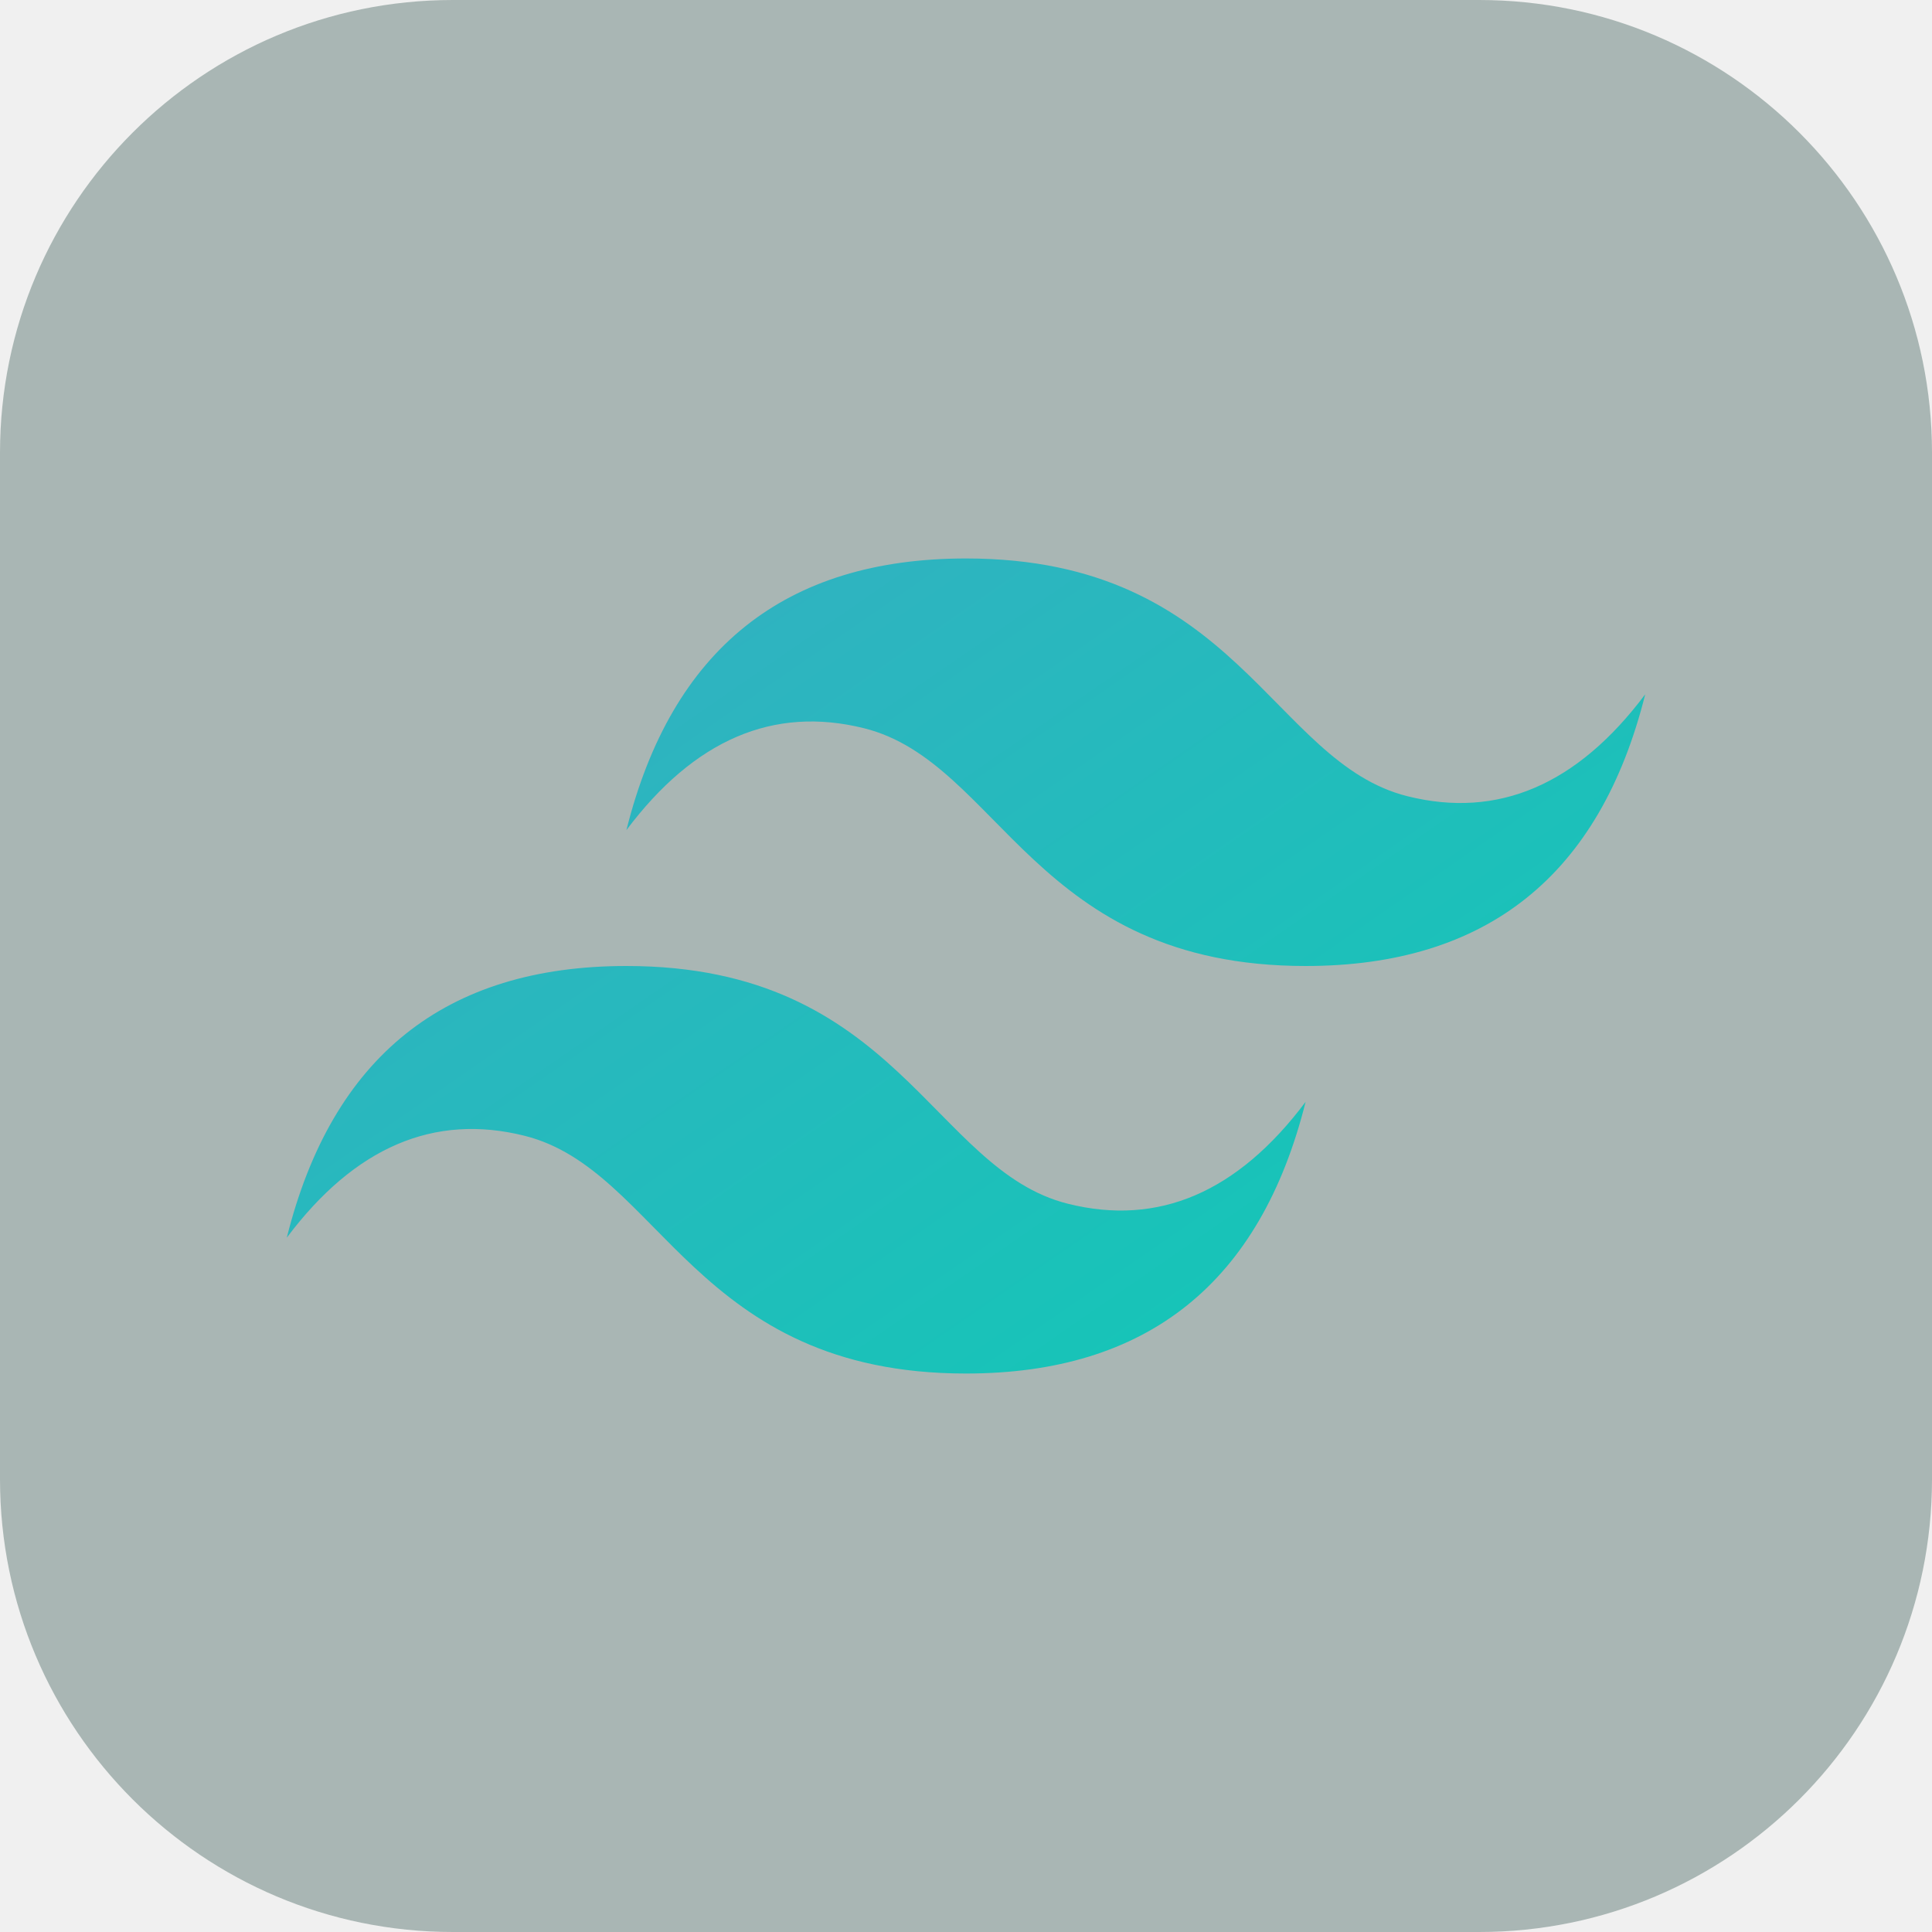
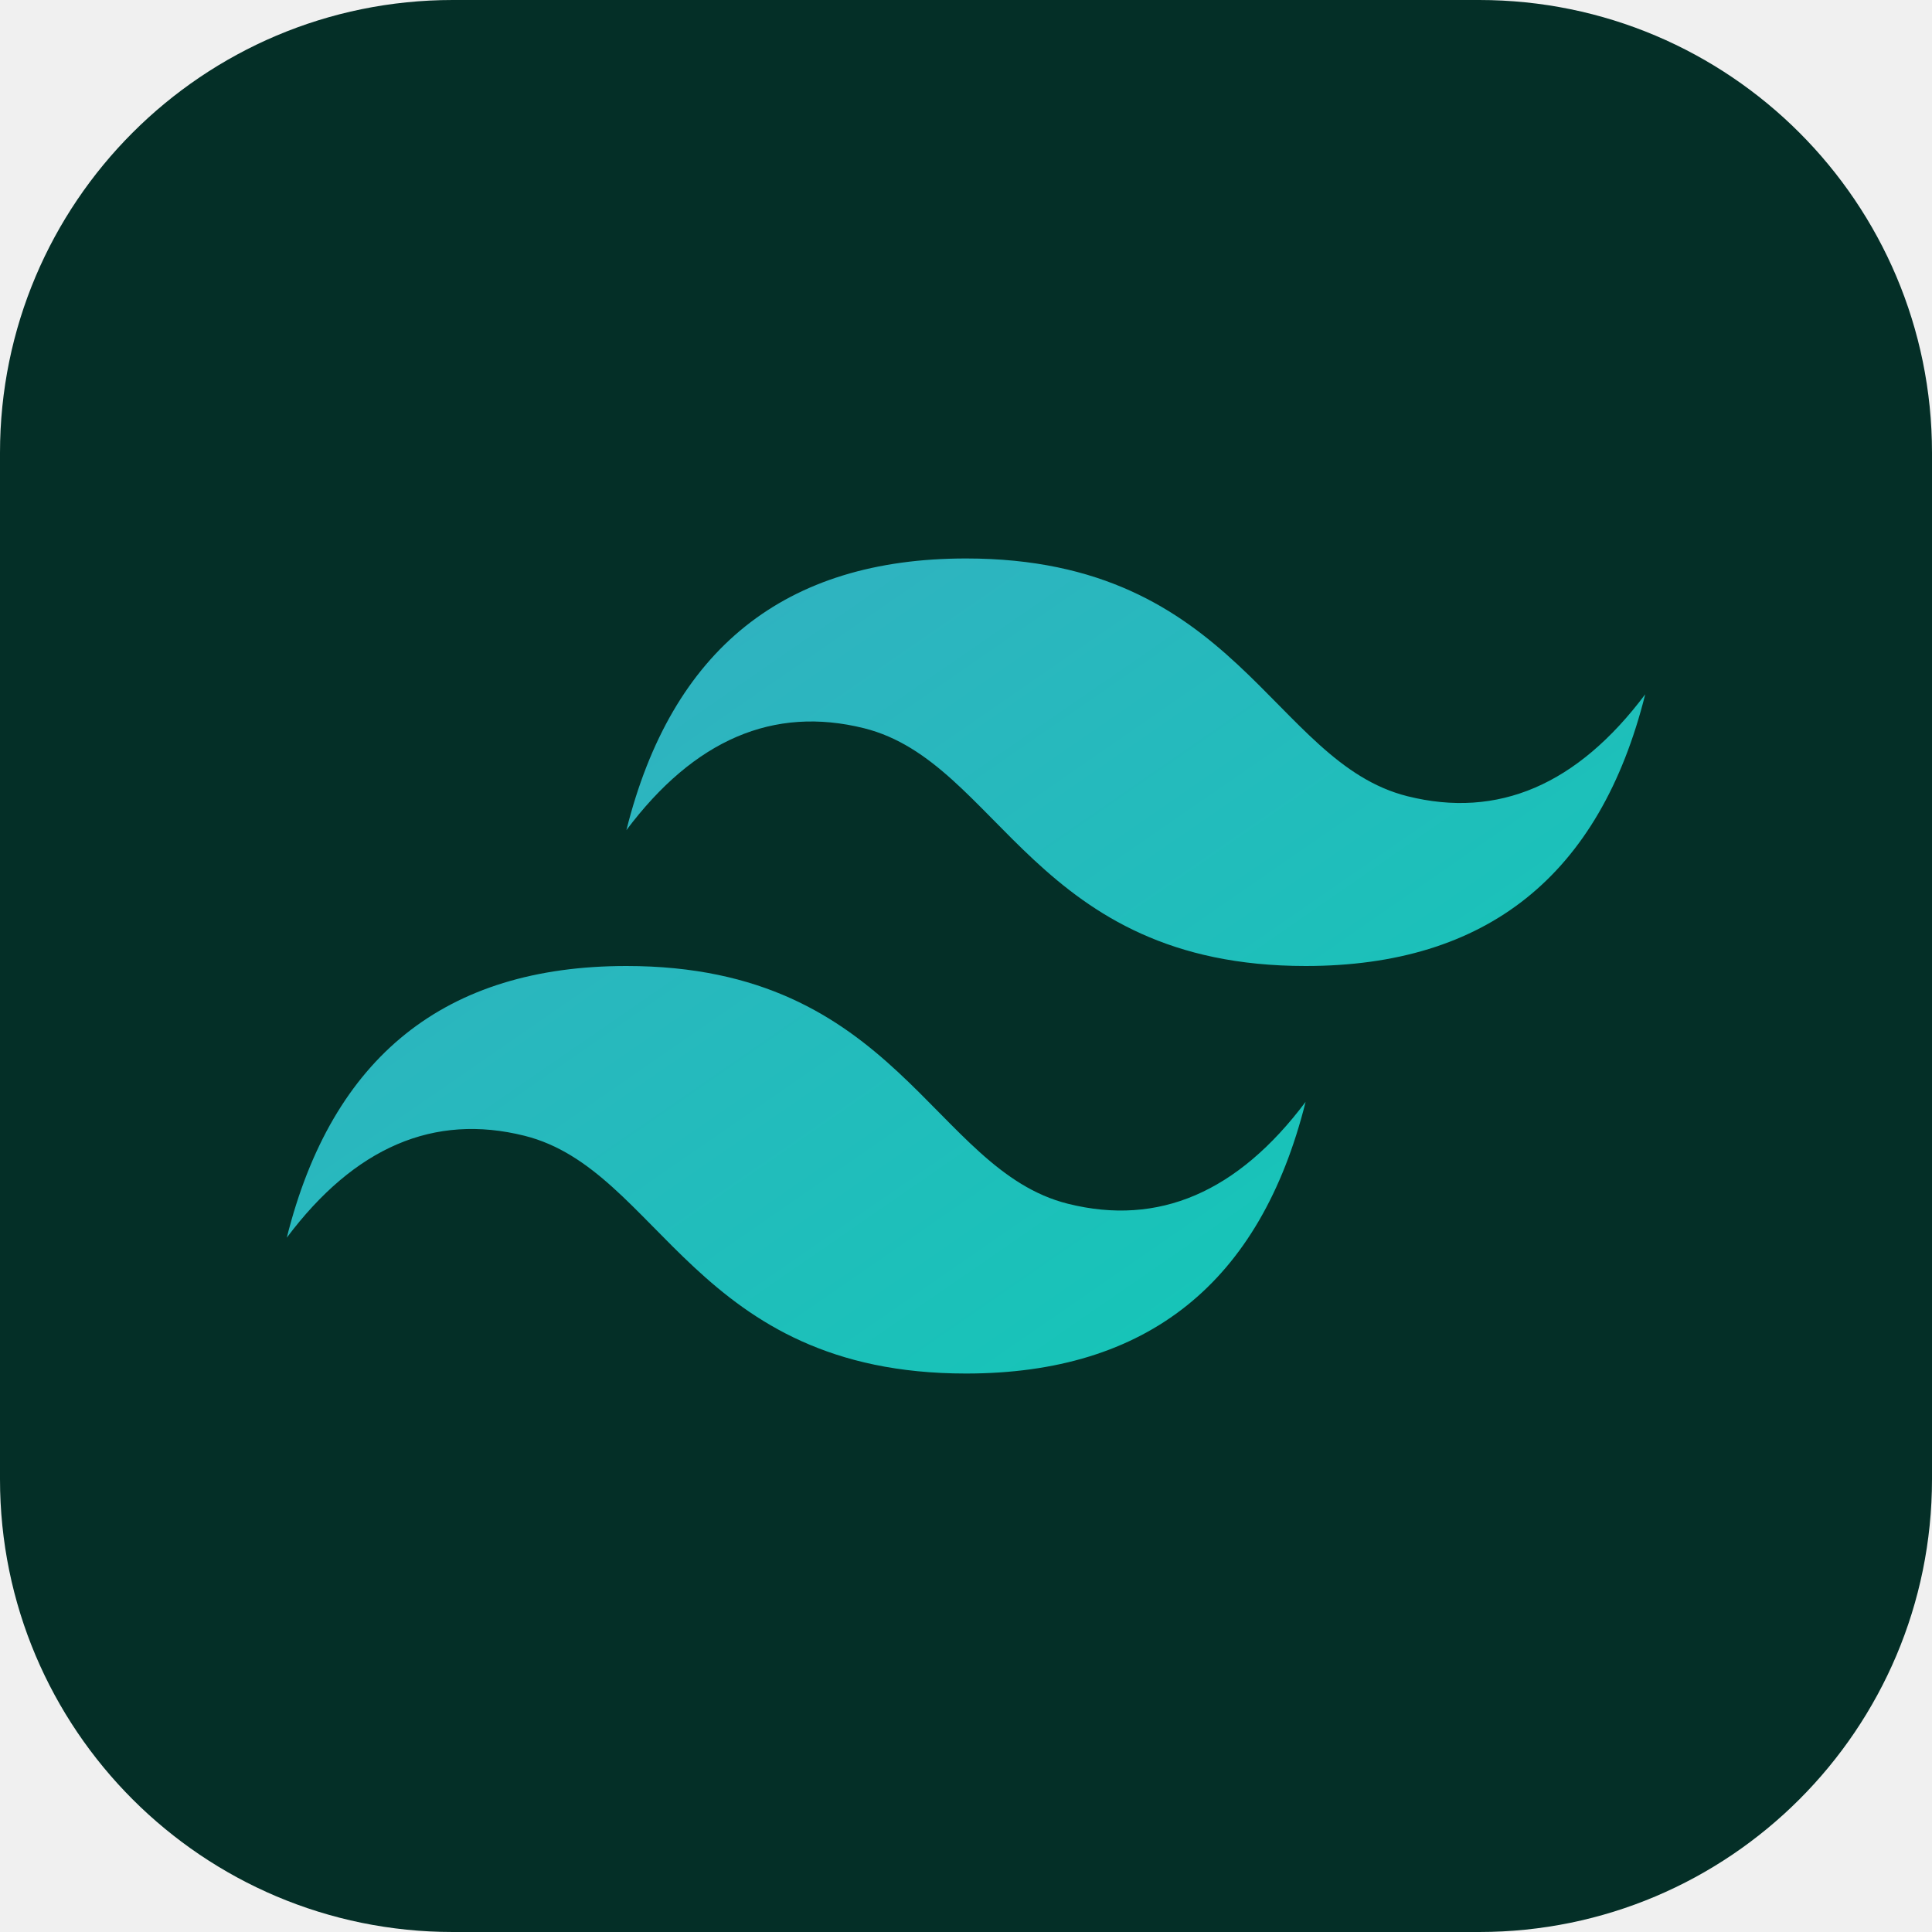
<svg xmlns="http://www.w3.org/2000/svg" width="32" height="32" viewBox="0 0 32 32" fill="none">
  <g clip-path="url(#clip0_1062_267)">
-     <path d="M24.5 0H7.5C3.358 0 0 3.358 0 7.5V24.5C0 28.642 3.358 32 7.5 32H24.5C28.642 32 32 28.642 32 24.5V7.5C32 3.358 28.642 0 24.5 0Z" opacity="0.3" fill="#042f27" />
+     <path d="M24.5 0H7.5C3.358 0 0 3.358 0 7.5V24.5C0 28.642 3.358 32 7.5 32H24.5C28.642 32 32 28.642 32 24.5V7.5C32 3.358 28.642 0 24.5 0Z" fill="#042f27" />
    <path fill-rule="evenodd" clip-rule="evenodd" d="M10.375 13.75C11.125 10.75 13 9.25 16 9.25C20.5 9.25 21.062 12.625 23.312 13.188C24.812 13.563 26.125 13 27.25 11.5C26.5 14.5 24.625 16 21.625 16C17.125 16 16.562 12.625 14.312 12.062C12.812 11.688 11.5 12.25 10.375 13.75ZM4.75 20.5C5.5 17.5 7.375 16 10.375 16C14.875 16 15.438 19.375 17.688 19.938C19.188 20.313 20.5 19.75 21.625 18.25C20.875 21.25 19 22.75 16 22.75C11.5 22.75 10.938 19.375 8.688 18.812C7.188 18.437 5.875 19 4.75 20.5Z" fill="url(#paint0_linear_1062_267)" />
  </g>
  <defs>
    <linearGradient id="paint0_linear_1062_267" x1="10.812" y1="9.25" x2="20.438" y2="23.188" gradientUnits="userSpaceOnUse">
      <stop stop-color="#32B1C1" />
      <stop offset="1" stop-color="#14C6B7" />
    </linearGradient>
    <clipPath id="clip0_1062_267">
      <rect width="32" height="32" fill="white" />
    </clipPath>
  </defs>
</svg>
